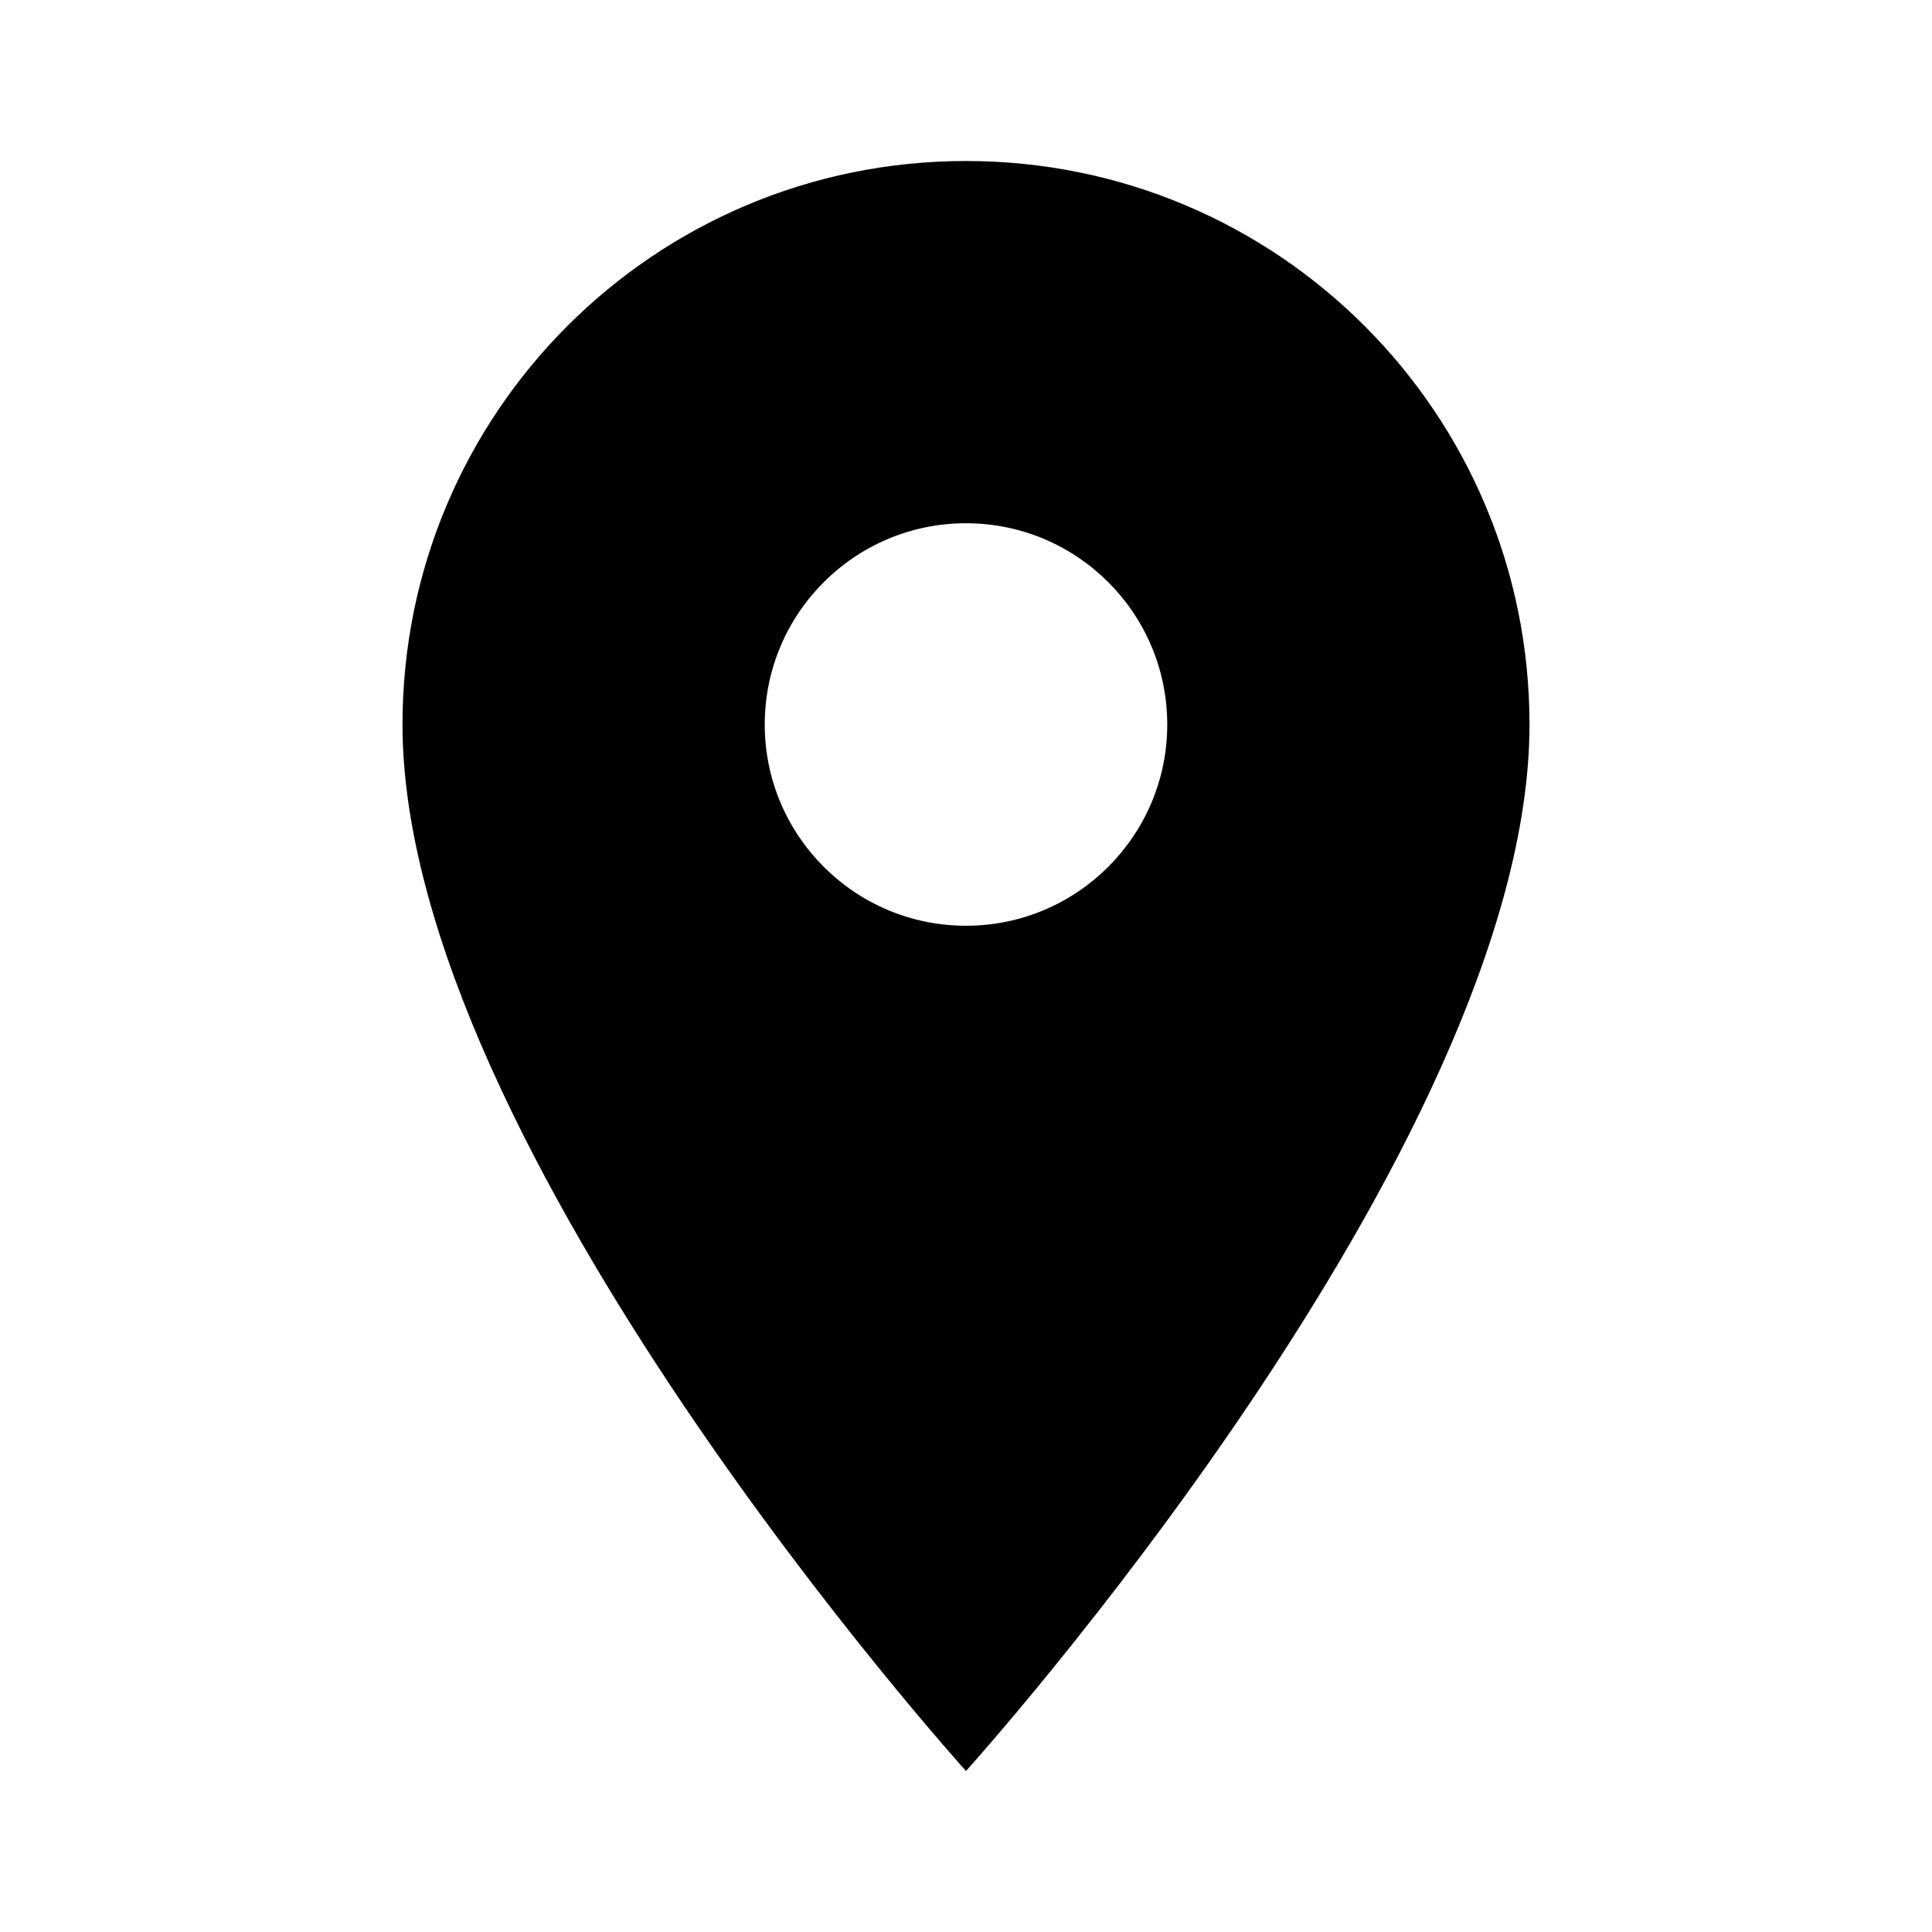
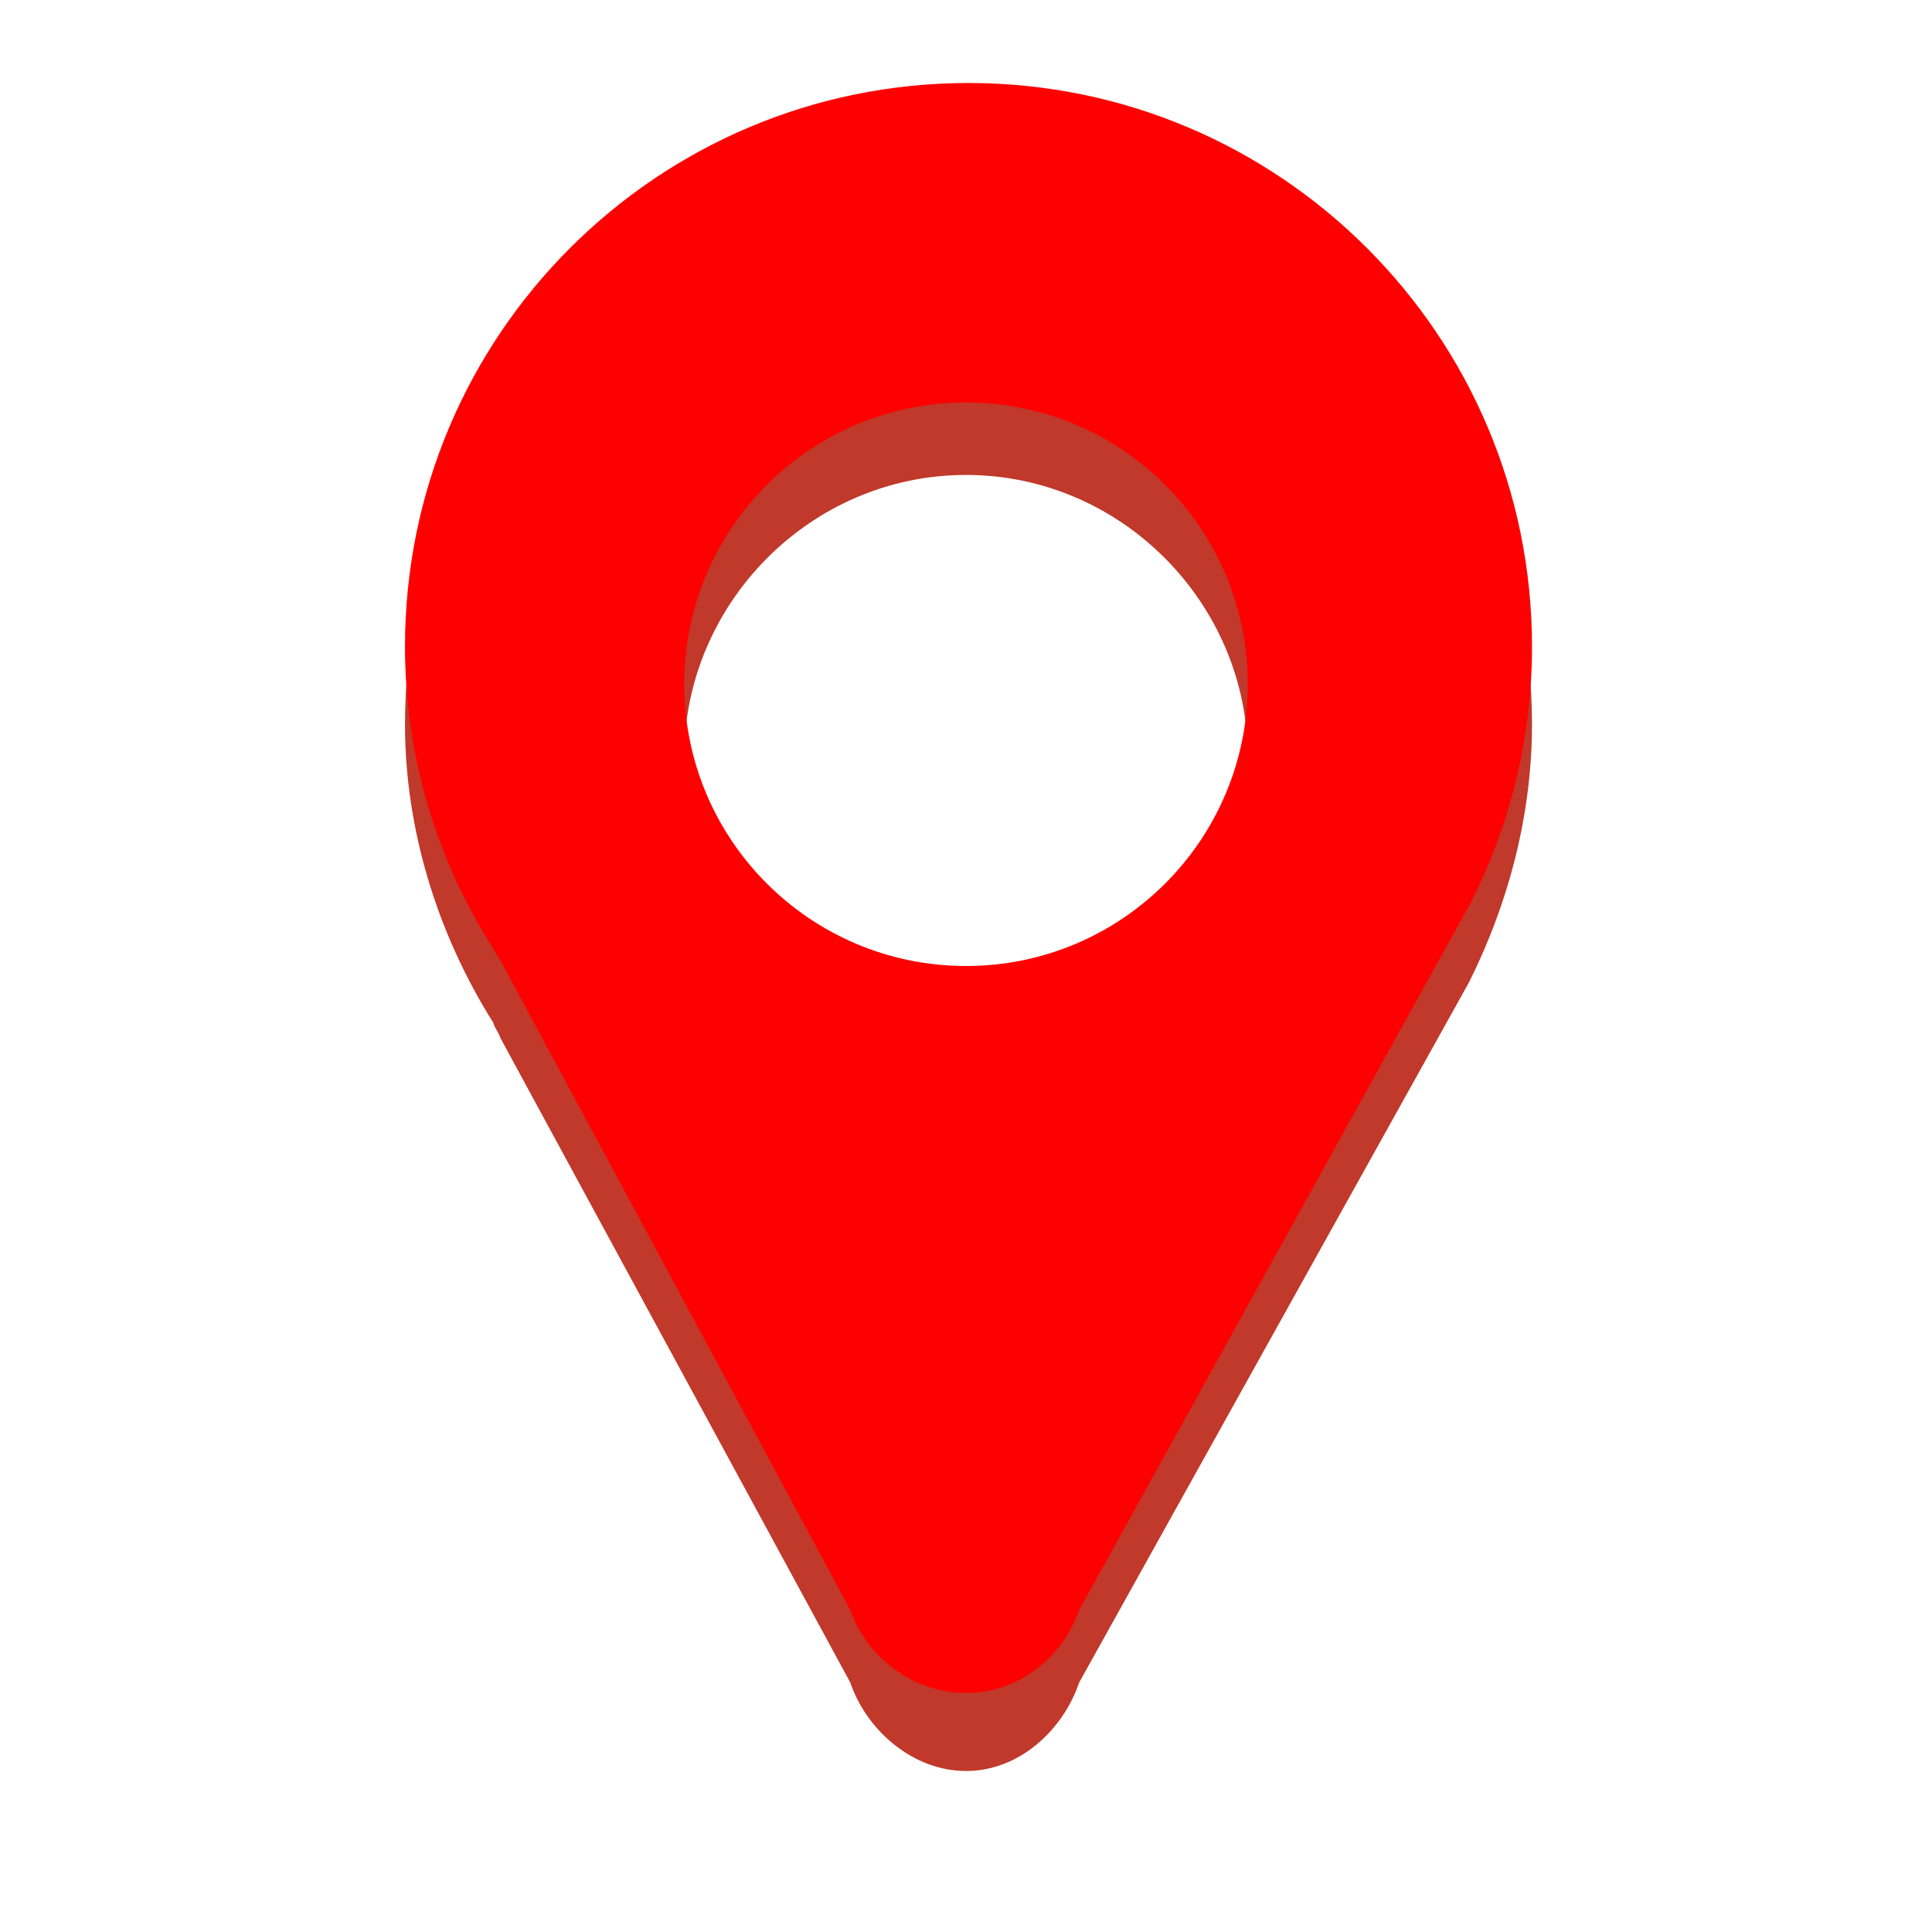
- <svg xmlns="http://www.w3.org/2000/svg" height="24px" viewBox="0 0 24 24" width="24px" fill="#000000">
-   <path d="M0 0h24v24H0z" fill="none" />
-   <path d="M12 2C8.13 2 5 5.13 5 9c0 5.25 7 13 7 13s7-7.75 7-13c0-3.87-3.13-7-7-7zm0 9.5c-1.38 0-2.5-1.12-2.5-2.5s1.12-2.5 2.5-2.5 2.5 1.12 2.5 2.5-1.12 2.5-2.5 2.5z" />
+ <svg xmlns="http://www.w3.org/2000/svg" height="24" version="1.1" width="24">
+   <g transform="translate(0 -1028.4)">
+     <path d="m12.031 1030.4c-3.866 0-7 3.1-7 7 0 1.3 0.402 2.6 1.094 3.7 0.033 0.1 0.059 0.1 0.094 0.2l4.343 8c0.204 0.6 0.782 1.1 1.438 1.1s1.202-0.5 1.406-1.1l4.844-8.7c0.499-1 0.781-2.1 0.781-3.2 0-3.9-3.134-7-7-7zm-0.031 3.9c1.933 0 3.5 1.6 3.5 3.5 0 2-1.567 3.5-3.5 3.5s-3.5-1.5-3.5-3.5c0-1.9 1.567-3.5 3.5-3.5z" fill="#c0392b" />
+     <path d="m12.031 1.031c-3.866 0-7 3.134-7 7 0 1.383 0.402 2.665 1.094 3.75 0.033 0.053 0.059 0.105 0.094 0.157l4.343 8.062c0.204 0.586 0.782 1.031 1.438 1.031s1.202-0.445 1.406-1.031l4.844-8.75c0.499-0.963 0.781-2.06 0.781-3.219 0-3.866-3.134-7-7-7zm-0.031 3.969c1.933 0 3.5 1.567 3.5 3.5s-1.567 3.5-3.5 3.5-3.5-1.567-3.5-3.5 1.567-3.5 3.5-3.5z" fill="red" transform="translate(0 1028.4)" />
+   </g>
</svg>
